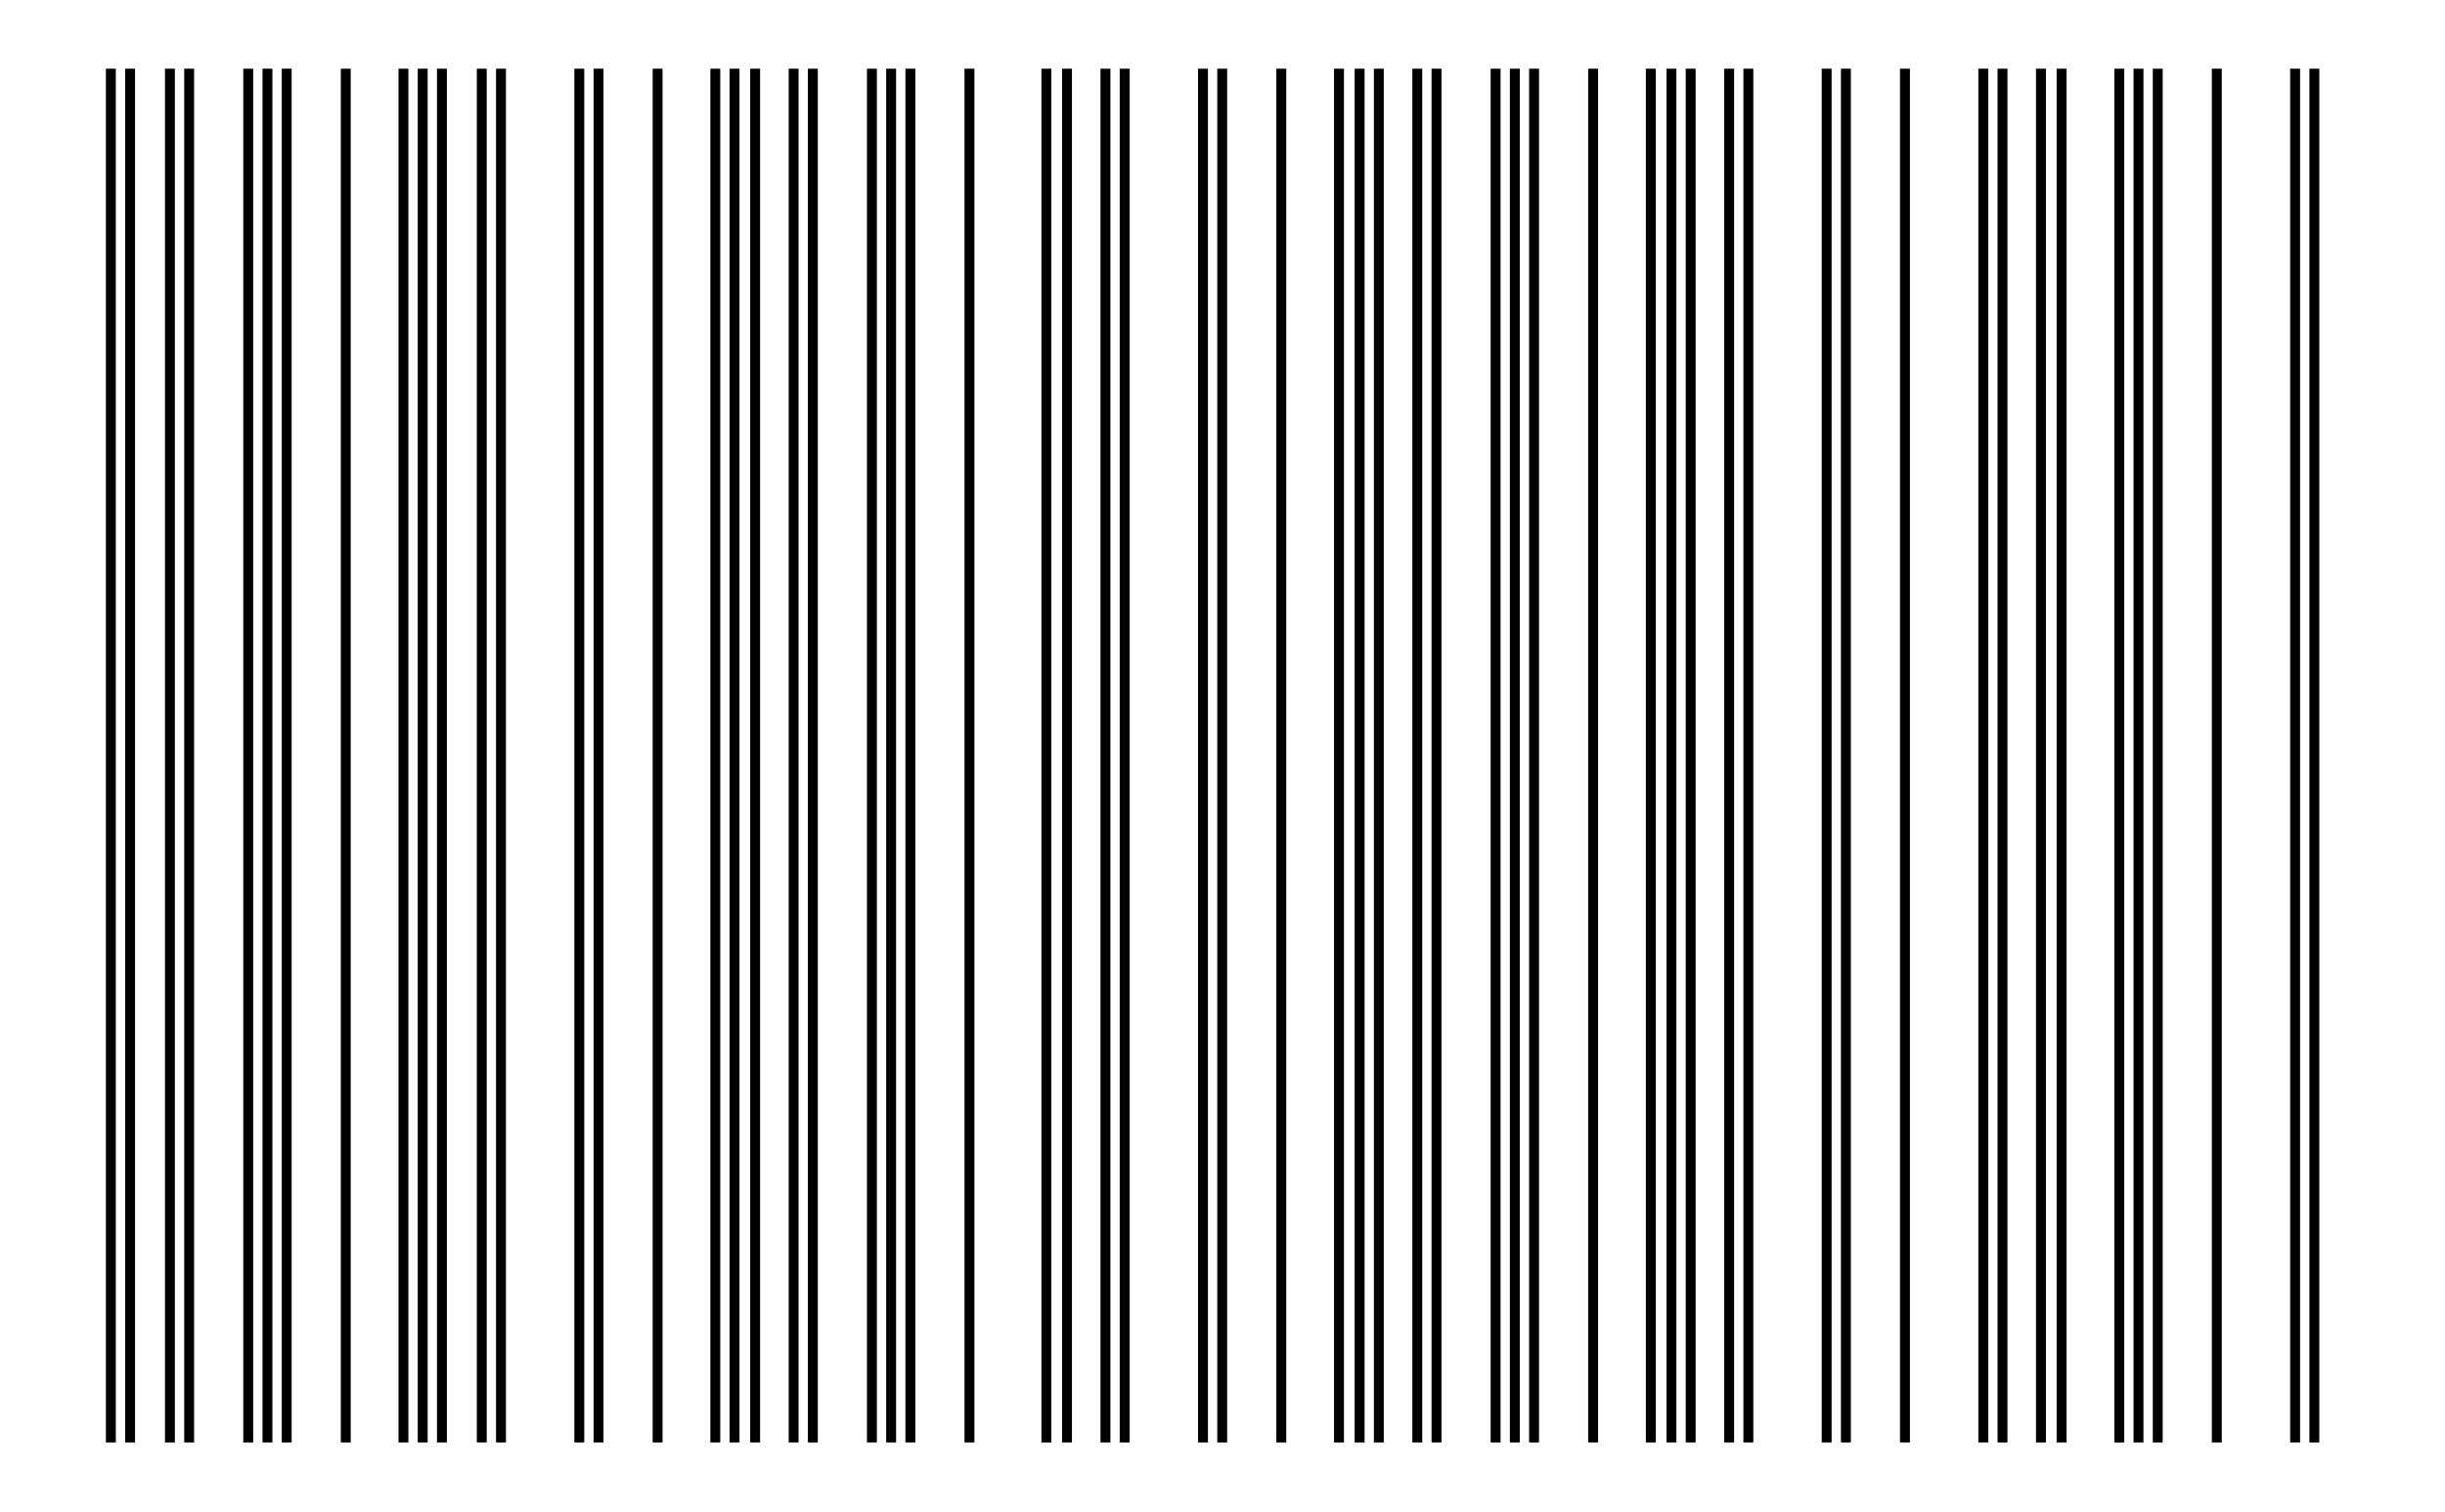
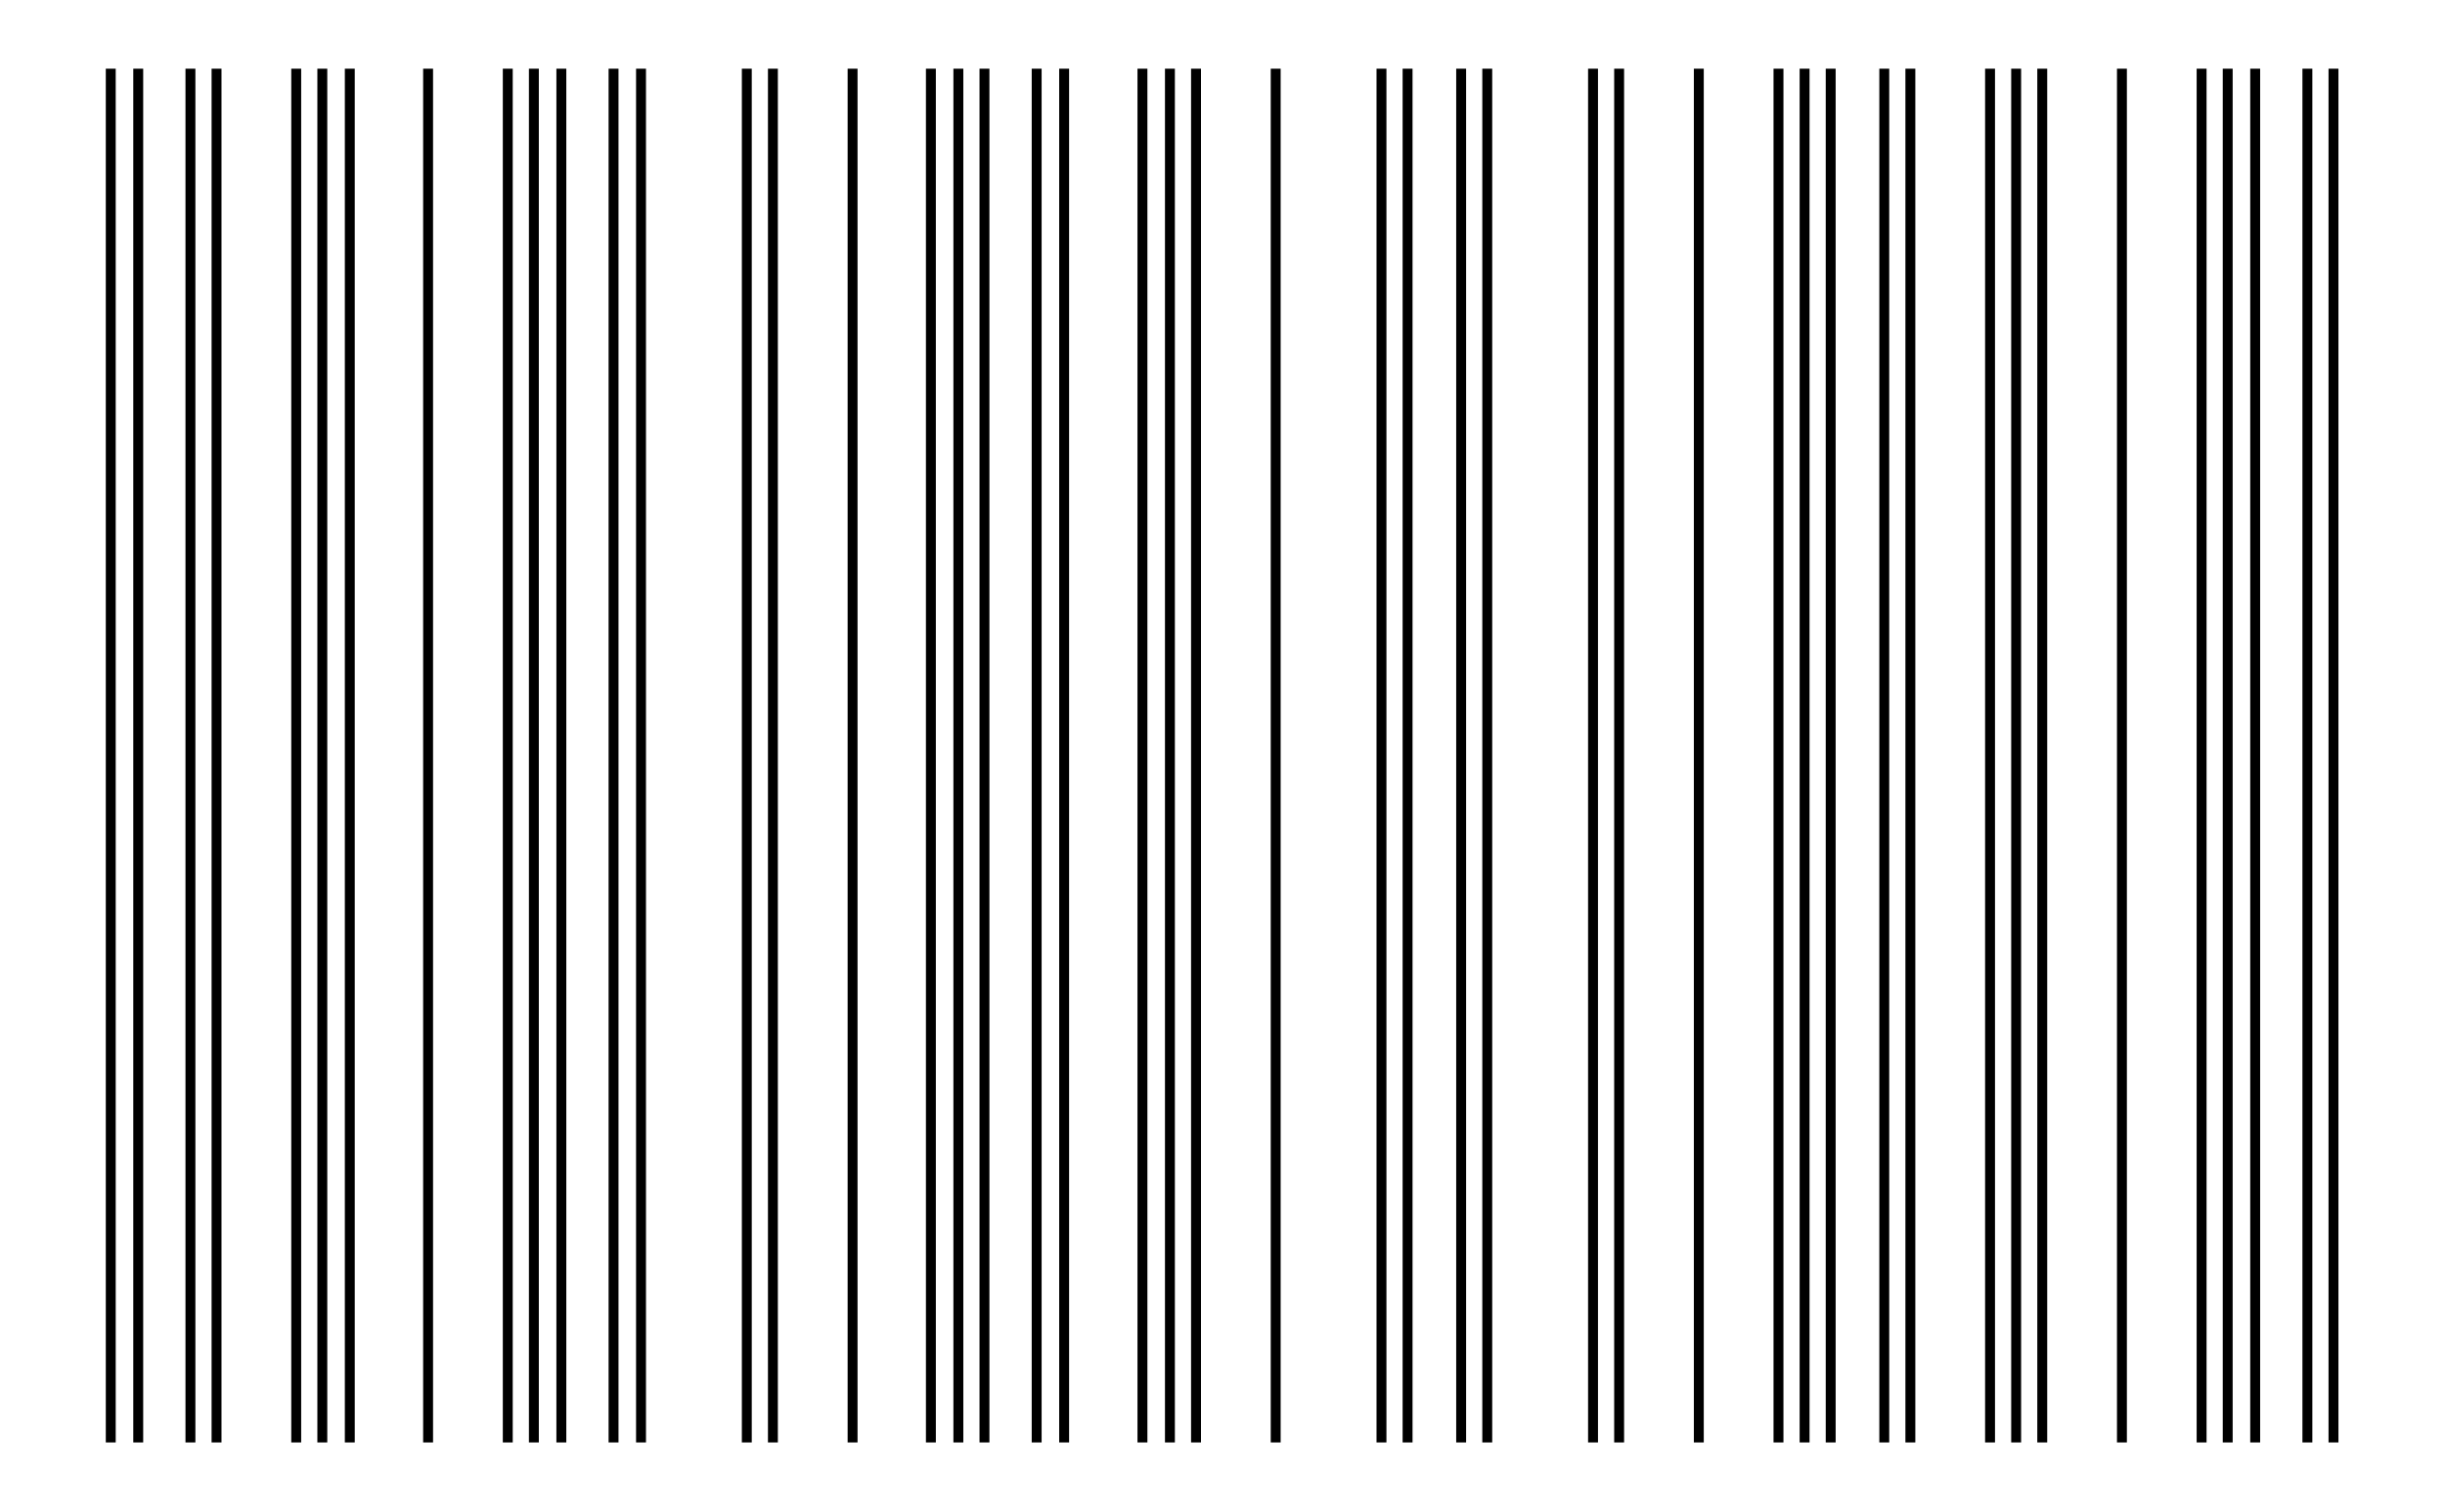
- <svg xmlns="http://www.w3.org/2000/svg" width="161.8" height="100.0" viewBox="-3.581 -5.000 171.803 110.000">
+ <svg xmlns="http://www.w3.org/2000/svg" width="161.8" height="100.0" viewBox="-3.074 -5.000 171.803 110.000">
  <g fill="none" stroke="black" stroke-width="0.005%" transform="translate(0, 100) scale(100, -100)">
-     <line x1="0.014" y1="0.000" x2="0.014" y2="1.000" />
-     <line x1="0.028" y1="0.000" x2="0.028" y2="1.000" />
-     <line x1="0.057" y1="0.000" x2="0.057" y2="1.000" />
-     <line x1="0.071" y1="0.000" x2="0.071" y2="1.000" />
-     <line x1="0.114" y1="0.000" x2="0.114" y2="1.000" />
-     <line x1="0.128" y1="0.000" x2="0.128" y2="1.000" />
-     <line x1="0.142" y1="0.000" x2="0.142" y2="1.000" />
-     <line x1="0.185" y1="0.000" x2="0.185" y2="1.000" />
-     <line x1="0.227" y1="0.000" x2="0.227" y2="1.000" />
-     <line x1="0.241" y1="0.000" x2="0.241" y2="1.000" />
-     <line x1="0.255" y1="0.000" x2="0.255" y2="1.000" />
-     <line x1="0.284" y1="0.000" x2="0.284" y2="1.000" />
-     <line x1="0.298" y1="0.000" x2="0.298" y2="1.000" />
-     <line x1="0.355" y1="0.000" x2="0.355" y2="1.000" />
-     <line x1="0.369" y1="0.000" x2="0.369" y2="1.000" />
-     <line x1="0.412" y1="0.000" x2="0.412" y2="1.000" />
-     <line x1="0.454" y1="0.000" x2="0.454" y2="1.000" />
-     <line x1="0.468" y1="0.000" x2="0.468" y2="1.000" />
-     <line x1="0.483" y1="0.000" x2="0.483" y2="1.000" />
-     <line x1="0.511" y1="0.000" x2="0.511" y2="1.000" />
-     <line x1="0.525" y1="0.000" x2="0.525" y2="1.000" />
-     <line x1="0.568" y1="0.000" x2="0.568" y2="1.000" />
-     <line x1="0.582" y1="0.000" x2="0.582" y2="1.000" />
-     <line x1="0.596" y1="0.000" x2="0.596" y2="1.000" />
-     <line x1="0.639" y1="0.000" x2="0.639" y2="1.000" />
-     <line x1="0.695" y1="0.000" x2="0.695" y2="1.000" />
-     <line x1="0.710" y1="0.000" x2="0.710" y2="1.000" />
-     <line x1="0.738" y1="0.000" x2="0.738" y2="1.000" />
-     <line x1="0.752" y1="0.000" x2="0.752" y2="1.000" />
+     <line x1="0.019" y1="0.000" x2="0.019" y2="1.000" />
+     <line x1="0.039" y1="0.000" x2="0.039" y2="1.000" />
+     <line x1="0.077" y1="0.000" x2="0.077" y2="1.000" />
+     <line x1="0.096" y1="0.000" x2="0.096" y2="1.000" />
+     <line x1="0.154" y1="0.000" x2="0.154" y2="1.000" />
+     <line x1="0.173" y1="0.000" x2="0.173" y2="1.000" />
+     <line x1="0.193" y1="0.000" x2="0.193" y2="1.000" />
+     <line x1="0.250" y1="0.000" x2="0.250" y2="1.000" />
+     <line x1="0.308" y1="0.000" x2="0.308" y2="1.000" />
+     <line x1="0.327" y1="0.000" x2="0.327" y2="1.000" />
+     <line x1="0.347" y1="0.000" x2="0.347" y2="1.000" />
+     <line x1="0.385" y1="0.000" x2="0.385" y2="1.000" />
+     <line x1="0.405" y1="0.000" x2="0.405" y2="1.000" />
+     <line x1="0.482" y1="0.000" x2="0.482" y2="1.000" />
+     <line x1="0.501" y1="0.000" x2="0.501" y2="1.000" />
+     <line x1="0.559" y1="0.000" x2="0.559" y2="1.000" />
+     <line x1="0.616" y1="0.000" x2="0.616" y2="1.000" />
+     <line x1="0.636" y1="0.000" x2="0.636" y2="1.000" />
+     <line x1="0.655" y1="0.000" x2="0.655" y2="1.000" />
+     <line x1="0.693" y1="0.000" x2="0.693" y2="1.000" />
+     <line x1="0.713" y1="0.000" x2="0.713" y2="1.000" />
+     <line x1="0.770" y1="0.000" x2="0.770" y2="1.000" />
+     <line x1="0.790" y1="0.000" x2="0.790" y2="1.000" />
    <line x1="0.809" y1="0.000" x2="0.809" y2="1.000" />
-     <line x1="0.823" y1="0.000" x2="0.823" y2="1.000" />
-     <line x1="0.866" y1="0.000" x2="0.866" y2="1.000" />
-     <line x1="0.908" y1="0.000" x2="0.908" y2="1.000" />
-     <line x1="0.923" y1="0.000" x2="0.923" y2="1.000" />
-     <line x1="0.937" y1="0.000" x2="0.937" y2="1.000" />
-     <line x1="0.965" y1="0.000" x2="0.965" y2="1.000" />
-     <line x1="0.979" y1="0.000" x2="0.979" y2="1.000" />
-     <line x1="1.022" y1="0.000" x2="1.022" y2="1.000" />
-     <line x1="1.036" y1="0.000" x2="1.036" y2="1.000" />
-     <line x1="1.050" y1="0.000" x2="1.050" y2="1.000" />
-     <line x1="1.093" y1="0.000" x2="1.093" y2="1.000" />
-     <line x1="1.135" y1="0.000" x2="1.135" y2="1.000" />
-     <line x1="1.150" y1="0.000" x2="1.150" y2="1.000" />
-     <line x1="1.164" y1="0.000" x2="1.164" y2="1.000" />
-     <line x1="1.192" y1="0.000" x2="1.192" y2="1.000" />
-     <line x1="1.206" y1="0.000" x2="1.206" y2="1.000" />
-     <line x1="1.263" y1="0.000" x2="1.263" y2="1.000" />
-     <line x1="1.277" y1="0.000" x2="1.277" y2="1.000" />
-     <line x1="1.320" y1="0.000" x2="1.320" y2="1.000" />
-     <line x1="1.377" y1="0.000" x2="1.377" y2="1.000" />
-     <line x1="1.391" y1="0.000" x2="1.391" y2="1.000" />
-     <line x1="1.419" y1="0.000" x2="1.419" y2="1.000" />
-     <line x1="1.434" y1="0.000" x2="1.434" y2="1.000" />
-     <line x1="1.476" y1="0.000" x2="1.476" y2="1.000" />
-     <line x1="1.490" y1="0.000" x2="1.490" y2="1.000" />
-     <line x1="1.504" y1="0.000" x2="1.504" y2="1.000" />
-     <line x1="1.547" y1="0.000" x2="1.547" y2="1.000" />
-     <line x1="1.604" y1="0.000" x2="1.604" y2="1.000" />
+     <line x1="0.867" y1="0.000" x2="0.867" y2="1.000" />
+     <line x1="0.944" y1="0.000" x2="0.944" y2="1.000" />
+     <line x1="0.963" y1="0.000" x2="0.963" y2="1.000" />
+     <line x1="1.002" y1="0.000" x2="1.002" y2="1.000" />
+     <line x1="1.021" y1="0.000" x2="1.021" y2="1.000" />
+     <line x1="1.098" y1="0.000" x2="1.098" y2="1.000" />
+     <line x1="1.117" y1="0.000" x2="1.117" y2="1.000" />
+     <line x1="1.175" y1="0.000" x2="1.175" y2="1.000" />
+     <line x1="1.233" y1="0.000" x2="1.233" y2="1.000" />
+     <line x1="1.252" y1="0.000" x2="1.252" y2="1.000" />
+     <line x1="1.271" y1="0.000" x2="1.271" y2="1.000" />
+     <line x1="1.310" y1="0.000" x2="1.310" y2="1.000" />
+     <line x1="1.329" y1="0.000" x2="1.329" y2="1.000" />
+     <line x1="1.387" y1="0.000" x2="1.387" y2="1.000" />
+     <line x1="1.406" y1="0.000" x2="1.406" y2="1.000" />
+     <line x1="1.425" y1="0.000" x2="1.425" y2="1.000" />
+     <line x1="1.483" y1="0.000" x2="1.483" y2="1.000" />
+     <line x1="1.541" y1="0.000" x2="1.541" y2="1.000" />
+     <line x1="1.560" y1="0.000" x2="1.560" y2="1.000" />
+     <line x1="1.580" y1="0.000" x2="1.580" y2="1.000" />
    <line x1="1.618" y1="0.000" x2="1.618" y2="1.000" />
+     <line x1="1.637" y1="0.000" x2="1.637" y2="1.000" />
  </g>
</svg>
